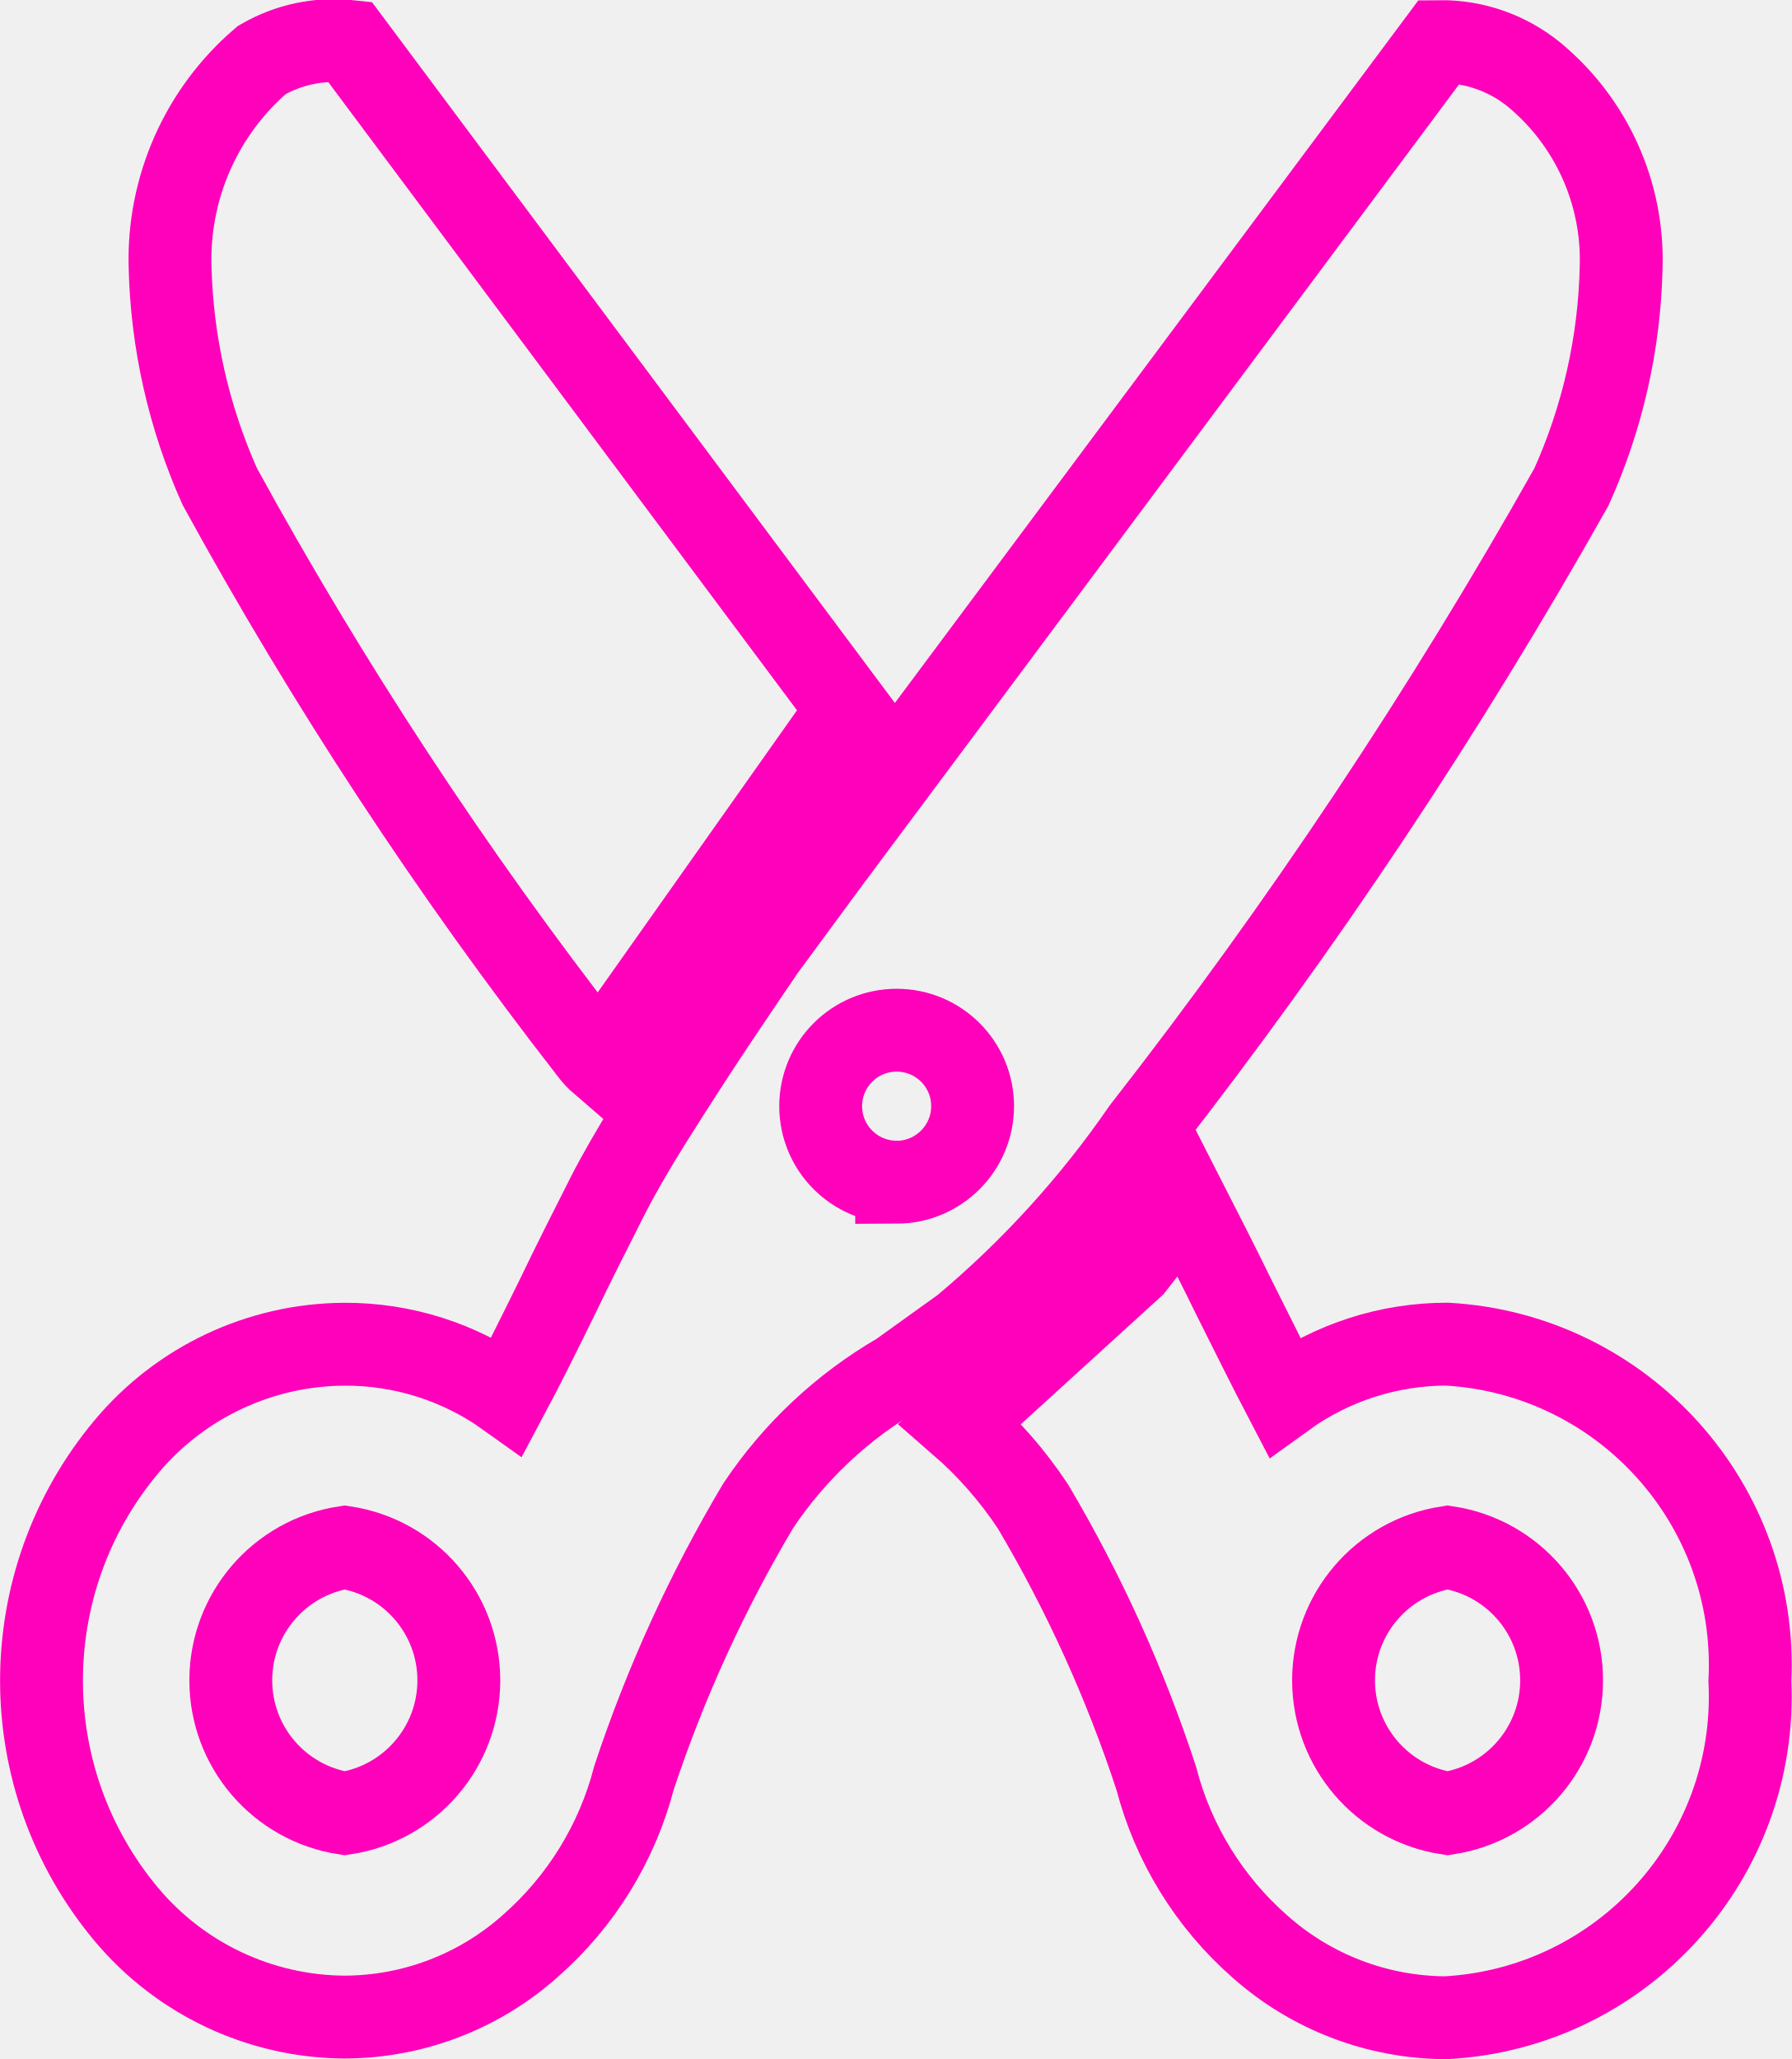
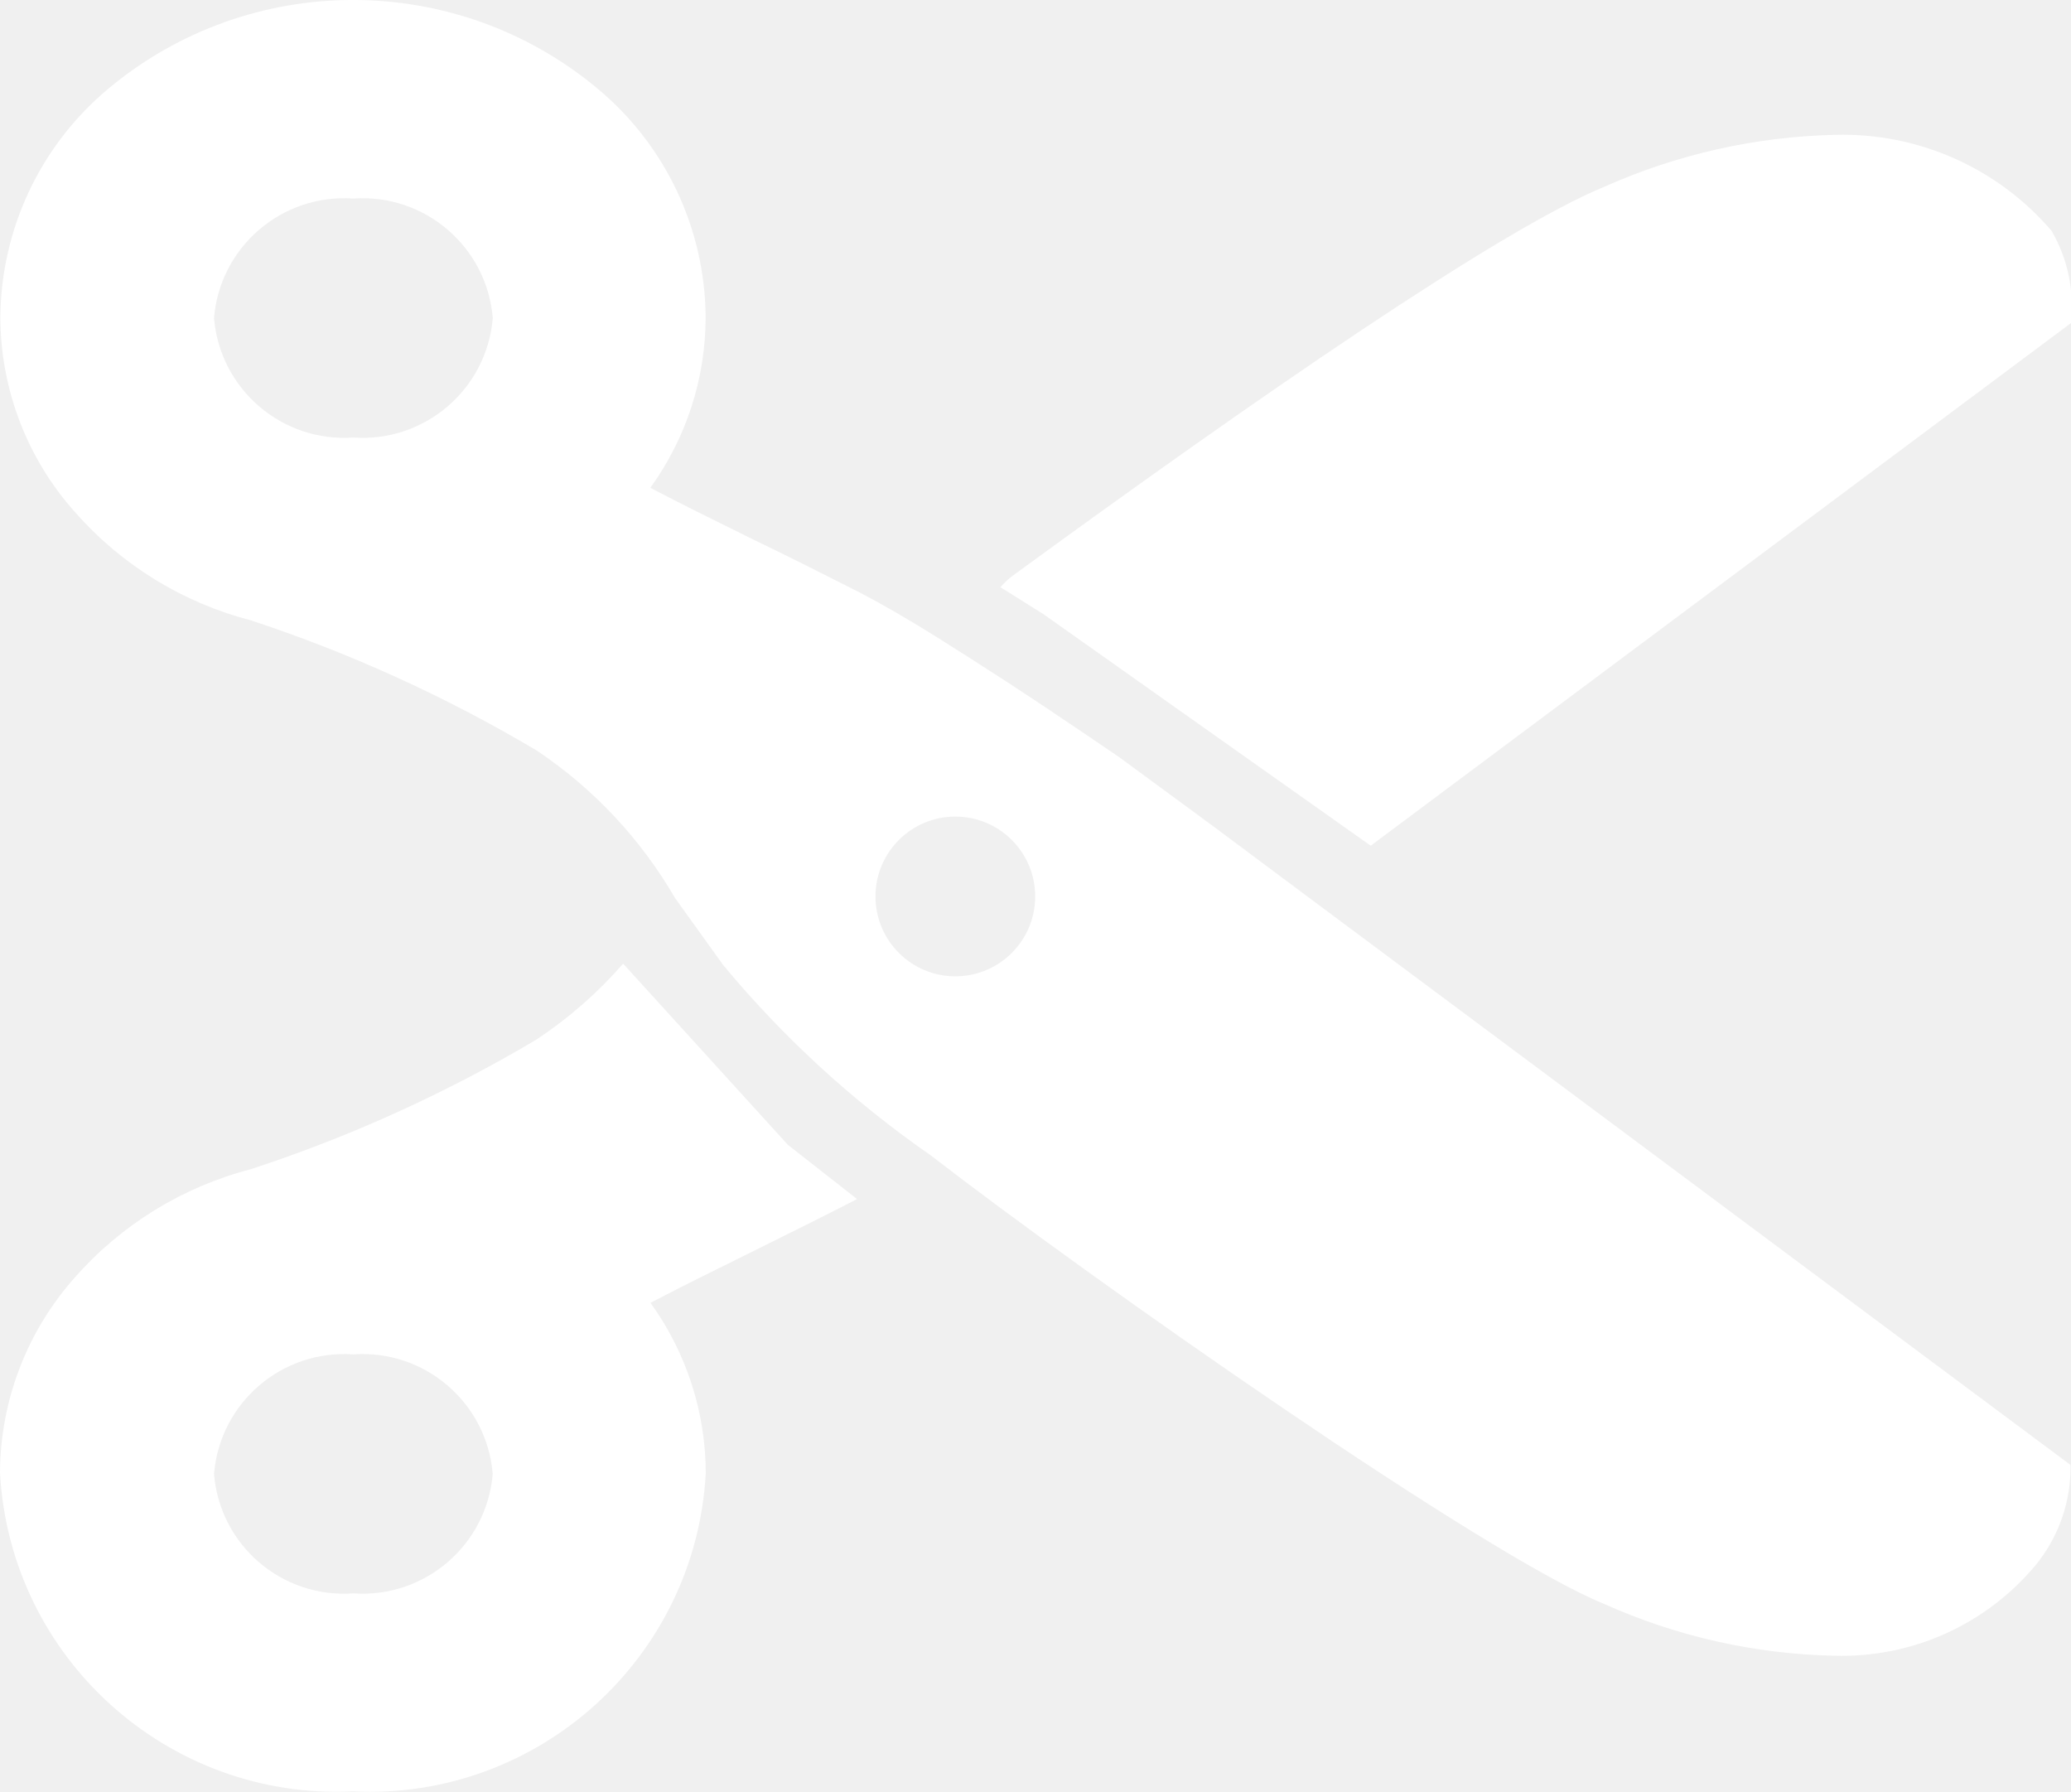
- <svg xmlns="http://www.w3.org/2000/svg" width="21.63" height="24.851" viewBox="0 0 21.63 24.851">
-   <g id="Icon_ionic-ios-cut" data-name="Icon ionic-ios-cut" transform="translate(-4.844 -2.875)">
-     <path id="Path_18" data-name="Path 18" d="M18.642,16.514a62.139,62.139,0,0,0,5.17-7.761,6.818,6.818,0,0,0,.6-2.648,2.9,2.9,0,0,0-1.049-2.327,1.777,1.777,0,0,0-1.146-.4l-6.557,8.8-.573.768-.166.224-.006.006-.831,1.129c-.006.006-.011.017-.017.023-.029.046-.43.625-.871,1.3-.172.264-.35.545-.516.808-.2.321-.378.631-.5.871-.206.407-.418.825-.613,1.232-.212.43-.413.837-.6,1.187A3.352,3.352,0,0,0,9,19.1,3.453,3.453,0,0,0,6.37,20.337a4.4,4.4,0,0,0,0,5.646A3.462,3.462,0,0,0,9,27.221a3.379,3.379,0,0,0,2.247-.86,4.055,4.055,0,0,0,1.25-2.029,16.684,16.684,0,0,1,1.5-3.284,5.152,5.152,0,0,1,1.7-1.593l.774-.556A11.963,11.963,0,0,0,18.642,16.514ZM9.006,24.762a1.624,1.624,0,0,1,0-3.21,1.624,1.624,0,0,1,0,3.21Zm6.661-7.618a.917.917,0,1,1,.917-.917A.92.92,0,0,1,15.667,17.145Z" transform="translate(0 -0.001)" fill="none" stroke="#f0b" stroke-width="1" />
-     <path id="Path_19" data-name="Path 19" d="M12.316,15.55a.918.918,0,0,0,.143.155c.1-.16.206-.327.31-.493l2.665-3.772L9.416,3.375a1.739,1.739,0,0,0-1.06.224A3.166,3.166,0,0,0,7.249,6.1a6.9,6.9,0,0,0,.6,2.648A50.828,50.828,0,0,0,12.316,15.55Z" transform="translate(-0.352)" fill="none" stroke="#f0b" stroke-width="1" />
-     <path id="Path_20" data-name="Path 20" d="M24.826,22.267a3.352,3.352,0,0,0-1.966.636c-.183-.35-.384-.757-.6-1.187-.195-.4-.4-.8-.6-1.192l-.625.8-2.086,1.9a4.934,4.934,0,0,1,.877,1,16.53,16.53,0,0,1,1.49,3.284,4.055,4.055,0,0,0,1.25,2.029,3.4,3.4,0,0,0,2.247.86,3.885,3.885,0,0,0,3.668-4.064A3.881,3.881,0,0,0,24.826,22.267Zm.006,5.663a1.624,1.624,0,0,1,0-3.21,1.624,1.624,0,0,1,0,3.21Z" transform="translate(-2.515 -3.169)" fill="none" stroke="#f0b" stroke-width="1" />
+ <svg xmlns="http://www.w3.org/2000/svg" width="33.714" height="29.161" viewBox="0 0 33.714 29.161">
+   <g id="Icon_ionic-ios-cut" data-name="Icon ionic-ios-cut" transform="translate(33.714) rotate(90)">
+     <path id="Path_18" data-name="Path 18" d="M18.8,18.563c2.066-2.674,6.522-9.034,7.308-10.971a9.637,9.637,0,0,0,.843-3.743A4.105,4.105,0,0,0,25.466.559,2.512,2.512,0,0,0,23.846,0L14.576,12.445l-.81,1.086-.235.316-.008.008-1.175,1.6c-.008.008-.016.024-.024.032-.041.065-.608.883-1.232,1.839-.243.373-.494.77-.729,1.142-.284.454-.535.891-.713,1.232-.292.575-.591,1.167-.867,1.742-.3.608-.583,1.183-.843,1.677a4.739,4.739,0,0,0-2.779-.9,4.881,4.881,0,0,0-3.711,1.75,6.215,6.215,0,0,0,0,7.981A4.893,4.893,0,0,0,5.161,33.7a4.777,4.777,0,0,0,3.176-1.215A5.732,5.732,0,0,0,10.1,29.614a23.584,23.584,0,0,1,2.115-4.643,7.282,7.282,0,0,1,2.4-2.252l1.094-.786A16.91,16.91,0,0,0,18.8,18.563ZM5.177,30.222a2.126,2.126,0,0,1-1.945-2.269,2.126,2.126,0,0,1,1.945-2.269,2.126,2.126,0,0,1,1.945,2.269A2.127,2.127,0,0,1,5.177,30.222Zm9.415-10.768a1.3,1.3,0,1,1,1.3-1.3A1.3,1.3,0,0,1,14.593,19.454Z" transform="translate(0 0.008)" fill="#fff" />
+     <path id="Path_19" data-name="Path 19" d="M7.163,17.21a1.3,1.3,0,0,0,.2.219c.138-.227.292-.462.438-.7L11.571,11.4,3.063,0a2.458,2.458,0,0,0-1.5.316A4.476,4.476,0,0,0,0,3.849,9.755,9.755,0,0,0,.843,7.592C1.54,9.294,4.295,13.28,7.163,17.21Z" transform="translate(2.195 0)" fill="#fff" />
+     <path id="Path_20" data-name="Path 20" d="M8.3,2.463a4.739,4.739,0,0,0-2.779.9c-.259-.494-.543-1.07-.843-1.677C4.4,1.126,4.116.551,3.832,0L2.949,1.126,0,3.808A6.975,6.975,0,0,1,1.24,5.226,23.366,23.366,0,0,1,3.346,9.869a5.732,5.732,0,0,0,1.766,2.868,4.808,4.808,0,0,0,3.176,1.215,5.492,5.492,0,0,0,5.186-5.745A5.486,5.486,0,0,0,8.3,2.463Zm.008,8.005A2.126,2.126,0,0,1,6.36,8.2,2.126,2.126,0,0,1,8.305,5.931,2.126,2.126,0,0,1,10.25,8.2,2.121,2.121,0,0,1,8.305,10.468Z" transform="translate(15.686 19.762)" fill="#fff" />
  </g>
</svg>
